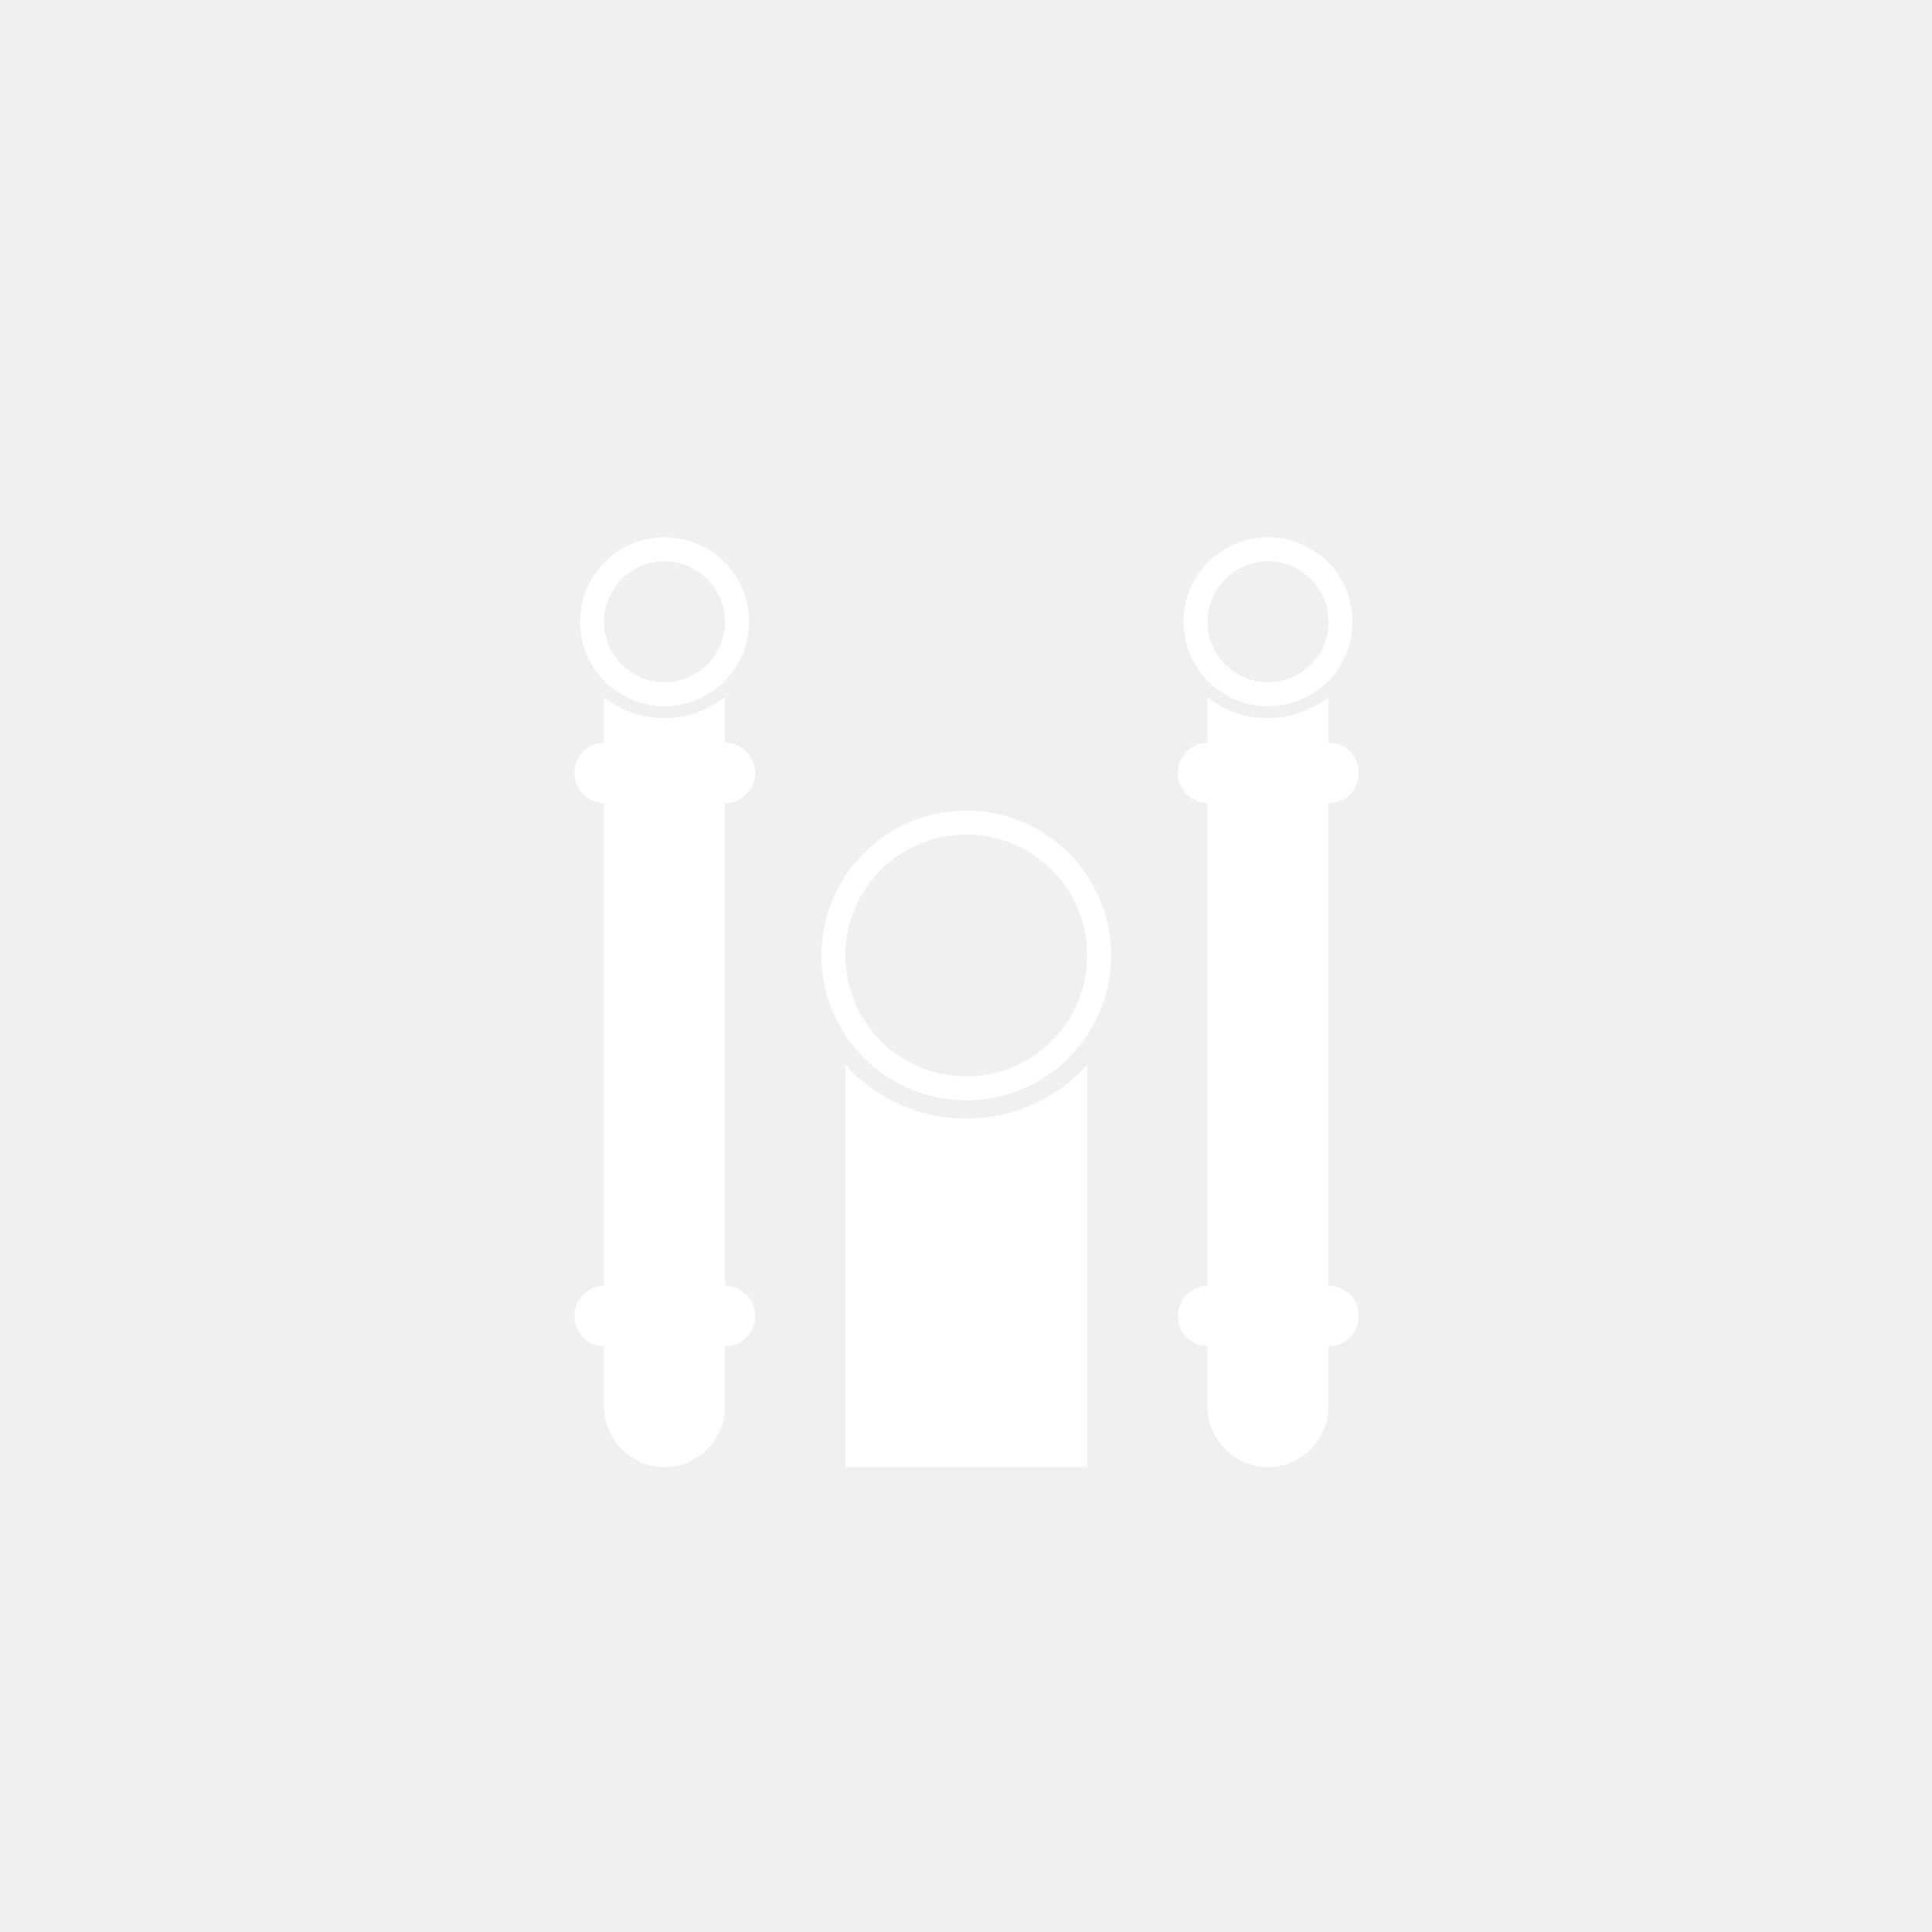
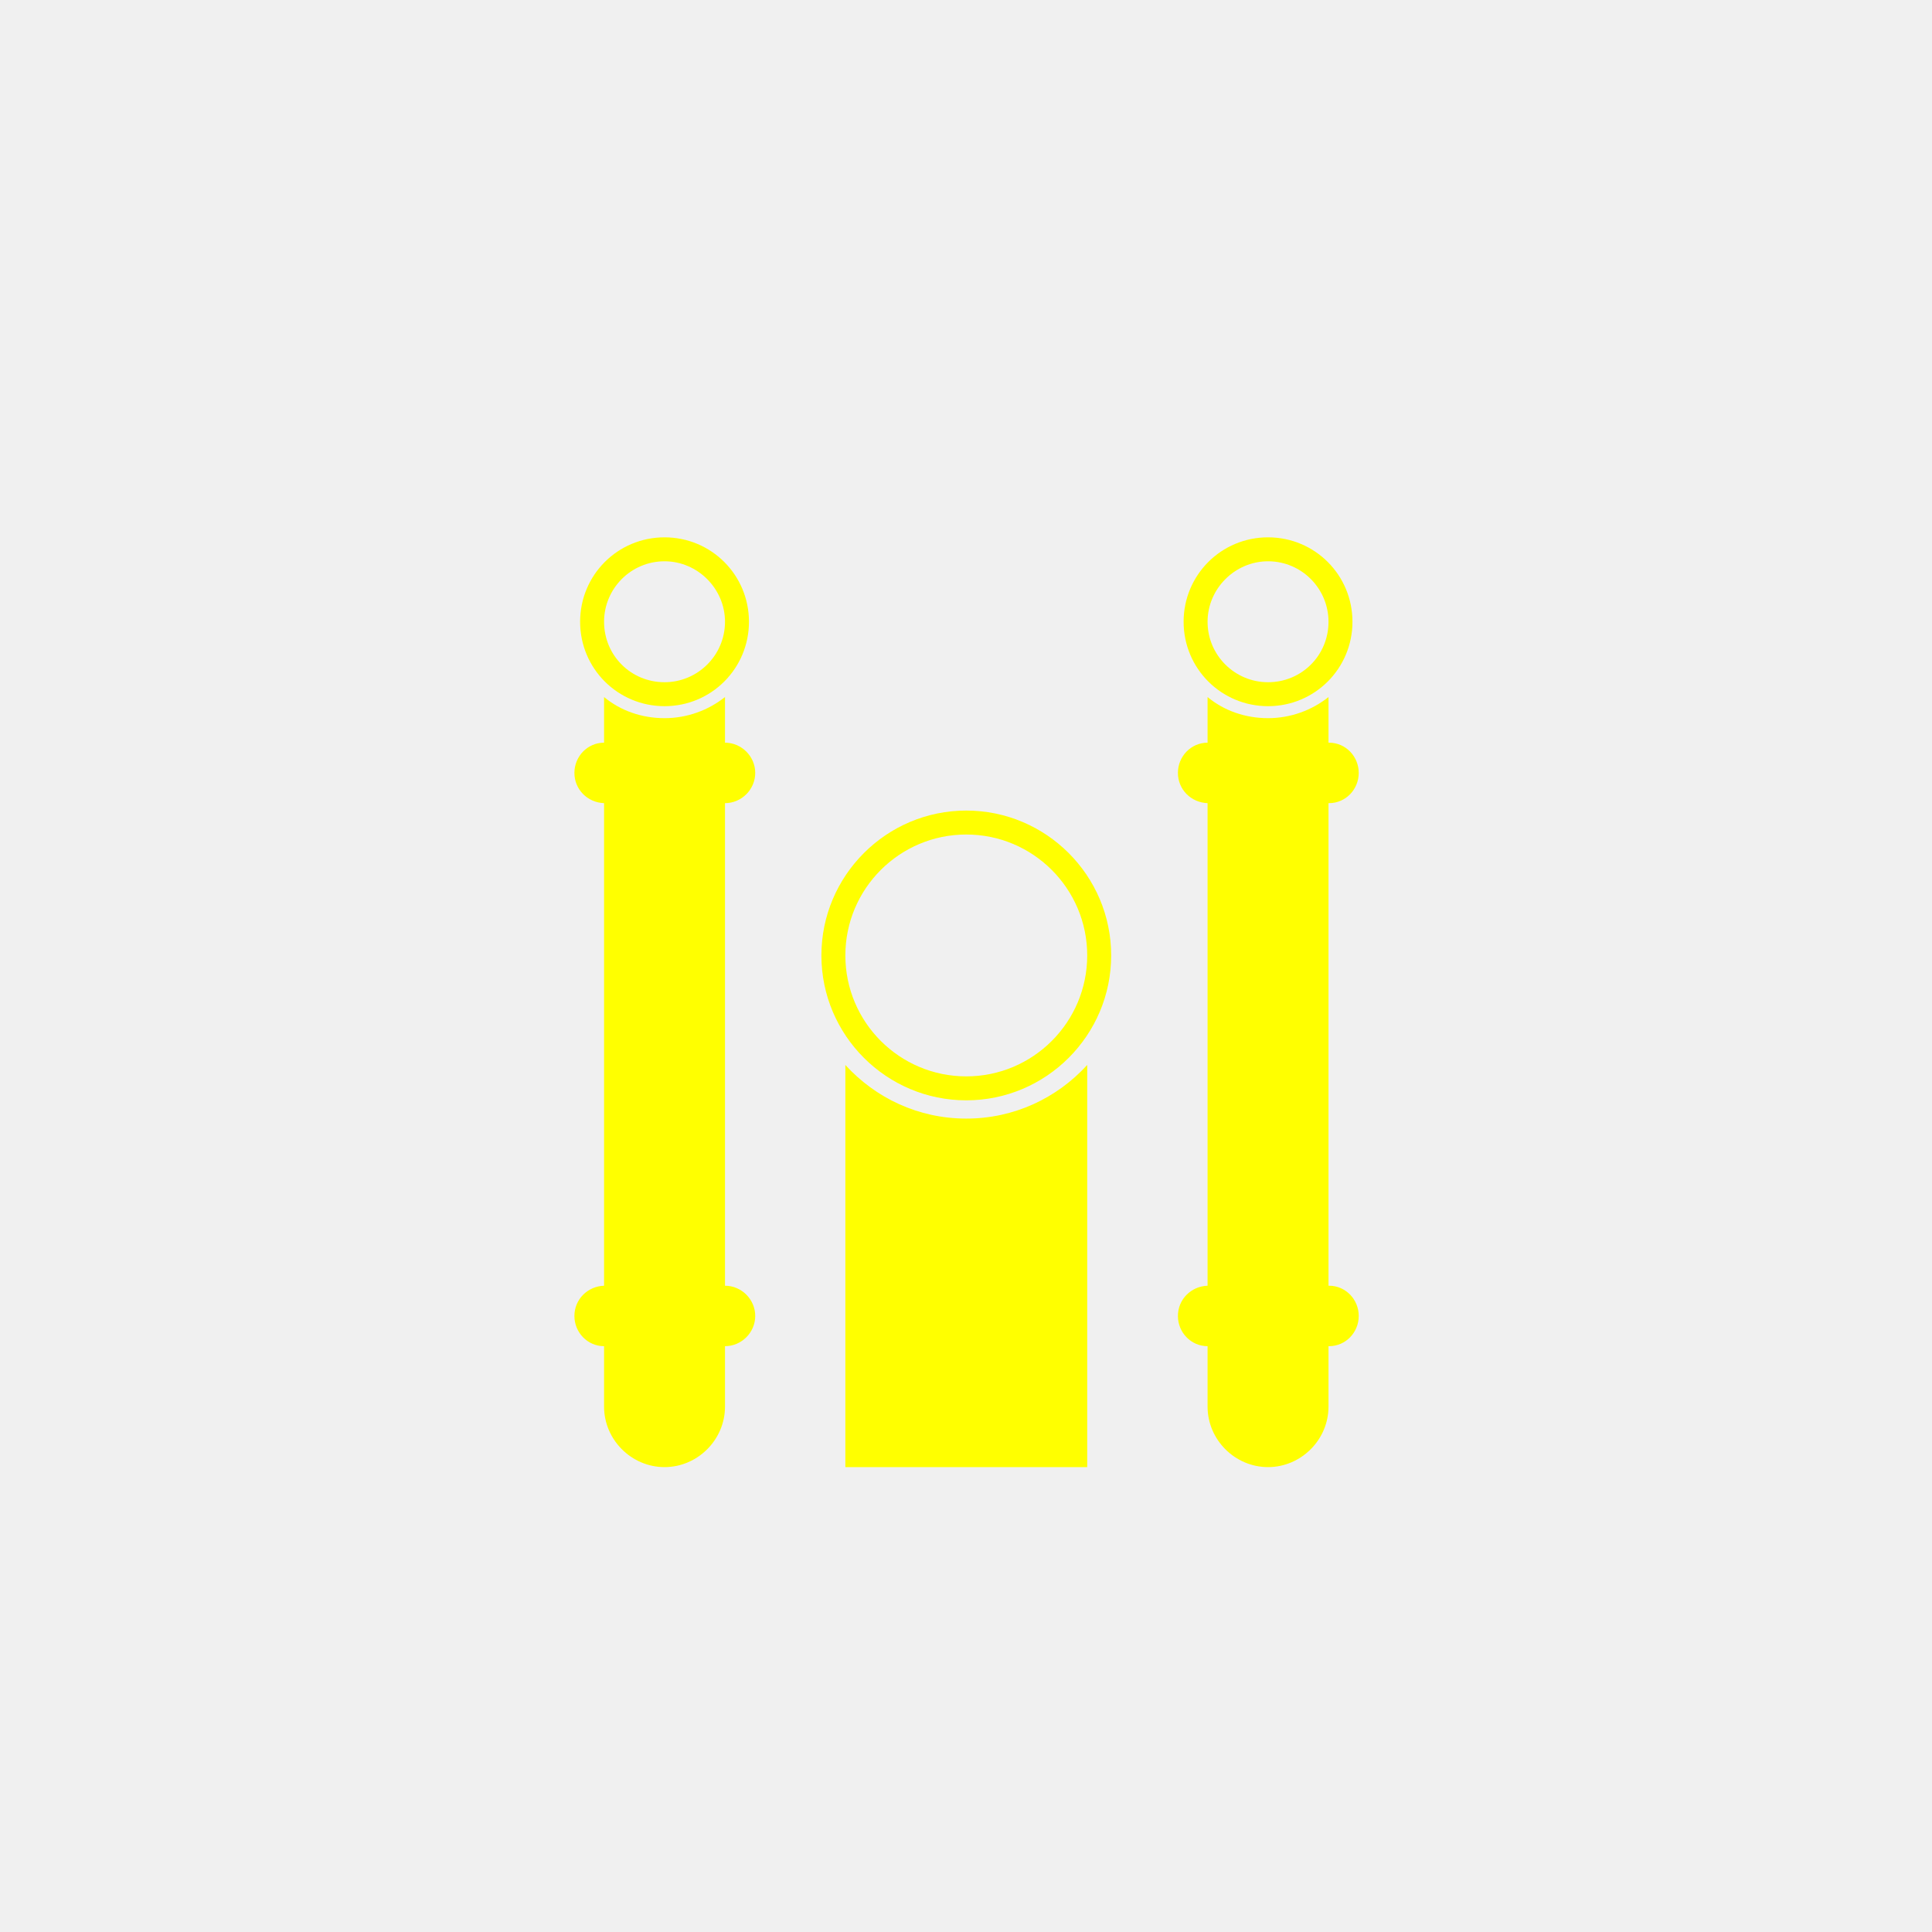
- <svg xmlns="http://www.w3.org/2000/svg" xml:space="preserve" width="33.867mm" height="33.867mm" version="1.1" style="shape-rendering:geometricPrecision; text-rendering:geometricPrecision; image-rendering:optimizeQuality; fill-rule:evenodd; clip-rule:evenodd" viewBox="0 0 3387 3387">
-   <defs>
-     <style type="text/css">
-    
-     .fil0 {fill:white}
-    
-   </style>
-   </defs>
-   <g id="Warstwa_x0020_1">
-     <path class="fil0" d="M1906 1867l0 705 -424 0 0 -705c53,58 128,94 212,94 84,0 159,-36 212,-94zm423 387l1 0c29,0 52,24 52,53l0 0c0,29 -23,53 -52,53l-1 0 0 106c0,58 -48,106 -106,106l0 0c-58,0 -106,-48 -106,-106l0 -106c-29,0 -52,-24 -52,-53l0 0c0,-29 23,-52 52,-53l0 -846c-29,-1 -52,-24 -52,-53l0 0c0,-29 23,-53 52,-53l0 -80c29,24 66,37 106,37 40,0 77,-14 106,-37l0 80 1 0c29,0 52,24 52,53l0 0c0,29 -23,53 -52,53l-1 0 0 846zm-1058 0l0 0c29,0 53,24 53,53l0 0c0,29 -24,53 -53,53l0 0 0 106c0,58 -48,106 -106,106l0 0c-58,0 -106,-48 -106,-106l0 -106c-29,0 -52,-24 -52,-53l0 0c0,-29 23,-52 52,-53l0 -846c-29,-1 -52,-24 -52,-53l0 0c0,-29 23,-53 52,-53l0 -80c29,24 66,37 106,37 40,0 77,-14 106,-37l0 80 0 0c29,0 53,24 53,53l0 0c0,29 -24,53 -53,53l0 0 0 846zm952 -1312c82,0 148,66 148,148 0,82 -66,148 -148,148 -82,0 -148,-66 -148,-148 0,-82 66,-148 148,-148zm-1058 42c58,0 106,48 106,106 0,59 -48,106 -106,106 -59,0 -106,-47 -106,-106 0,-58 47,-106 106,-106zm529 479c117,0 212,95 212,212 0,117 -95,212 -212,212 -117,0 -212,-95 -212,-212 0,-117 95,-212 212,-212zm529 -479c59,0 106,48 106,106 0,59 -47,106 -106,106 -58,0 -106,-47 -106,-106 0,-58 48,-106 106,-106zm-1058 -42c82,0 148,66 148,148 0,82 -66,148 -148,148 -82,0 -148,-66 -148,-148 0,-82 66,-148 148,-148zm529 479c140,0 254,114 254,254 0,140 -114,254 -254,254 -140,0 -254,-114 -254,-254 0,-140 114,-254 254,-254z" />
-   </g>
+ <svg xmlns="http://www.w3.org/2000/svg" xml:space="preserve" version="1.1" style="shape-rendering:geometricPrecision; text-rendering:geometricPrecision; image-rendering:optimizeQuality; fill-rule:evenodd; clip-rule:evenodd" viewBox="0 0 3387 3387">
+   <path style="fill:yellow" d="M1906 1867l0 705 -424 0 0 -705c53,58 128,94 212,94 84,0 159,-36 212,-94zm423 387l1 0c29,0 52,24 52,53l0 0c0,29 -23,53 -52,53l-1 0 0 106c0,58 -48,106 -106,106l0 0c-58,0 -106,-48 -106,-106l0 -106c-29,0 -52,-24 -52,-53l0 0c0,-29 23,-52 52,-53l0 -846c-29,-1 -52,-24 -52,-53l0 0c0,-29 23,-53 52,-53l0 -80c29,24 66,37 106,37 40,0 77,-14 106,-37l0 80 1 0c29,0 52,24 52,53l0 0c0,29 -23,53 -52,53l-1 0 0 846zm-1058 0l0 0c29,0 53,24 53,53l0 0c0,29 -24,53 -53,53l0 0 0 106c0,58 -48,106 -106,106l0 0c-58,0 -106,-48 -106,-106l0 -106c-29,0 -52,-24 -52,-53l0 0c0,-29 23,-52 52,-53l0 -846c-29,-1 -52,-24 -52,-53l0 0c0,-29 23,-53 52,-53l0 -80c29,24 66,37 106,37 40,0 77,-14 106,-37l0 80 0 0c29,0 53,24 53,53l0 0c0,29 -24,53 -53,53l0 0 0 846zm952 -1312c82,0 148,66 148,148 0,82 -66,148 -148,148 -82,0 -148,-66 -148,-148 0,-82 66,-148 148,-148zm-1058 42c58,0 106,48 106,106 0,59 -48,106 -106,106 -59,0 -106,-47 -106,-106 0,-58 47,-106 106,-106zm529 479c117,0 212,95 212,212 0,117 -95,212 -212,212 -117,0 -212,-95 -212,-212 0,-117 95,-212 212,-212zm529 -479c59,0 106,48 106,106 0,59 -47,106 -106,106 -58,0 -106,-47 -106,-106 0,-58 48,-106 106,-106zm-1058 -42c82,0 148,66 148,148 0,82 -66,148 -148,148 -82,0 -148,-66 -148,-148 0,-82 66,-148 148,-148zm529 479c140,0 254,114 254,254 0,140 -114,254 -254,254 -140,0 -254,-114 -254,-254 0,-140 114,-254 254,-254z" />
</svg>
